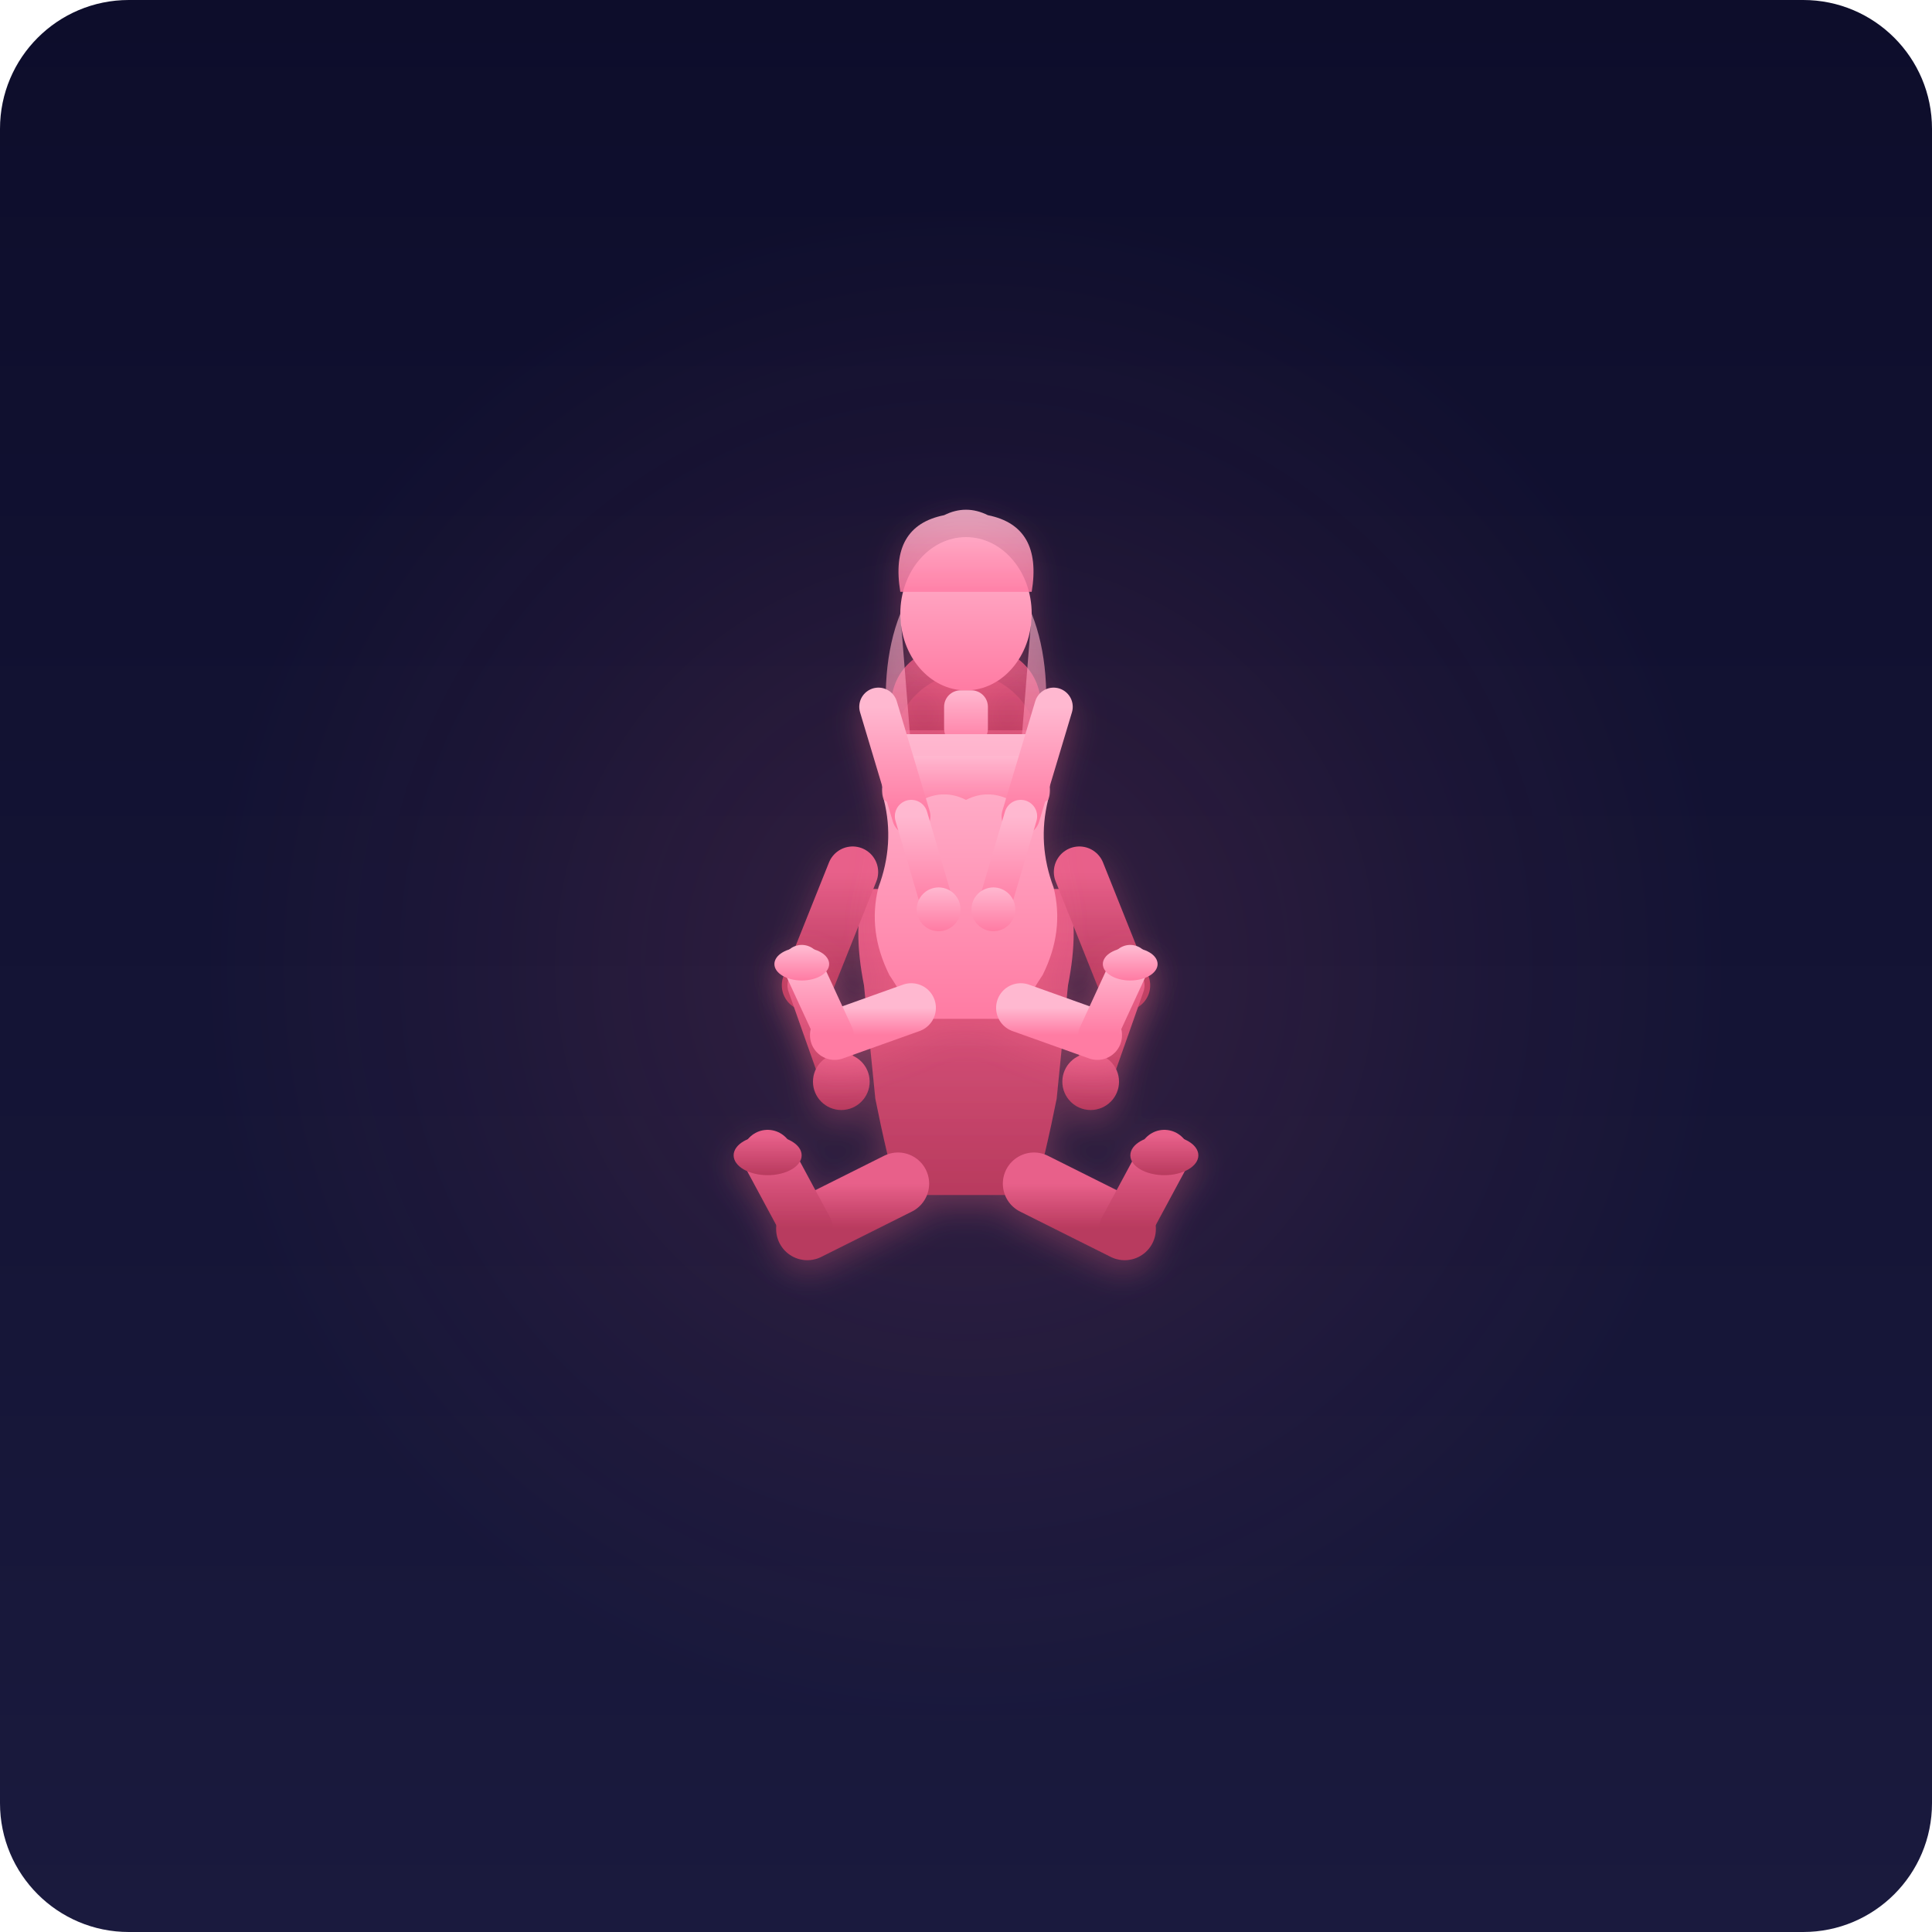
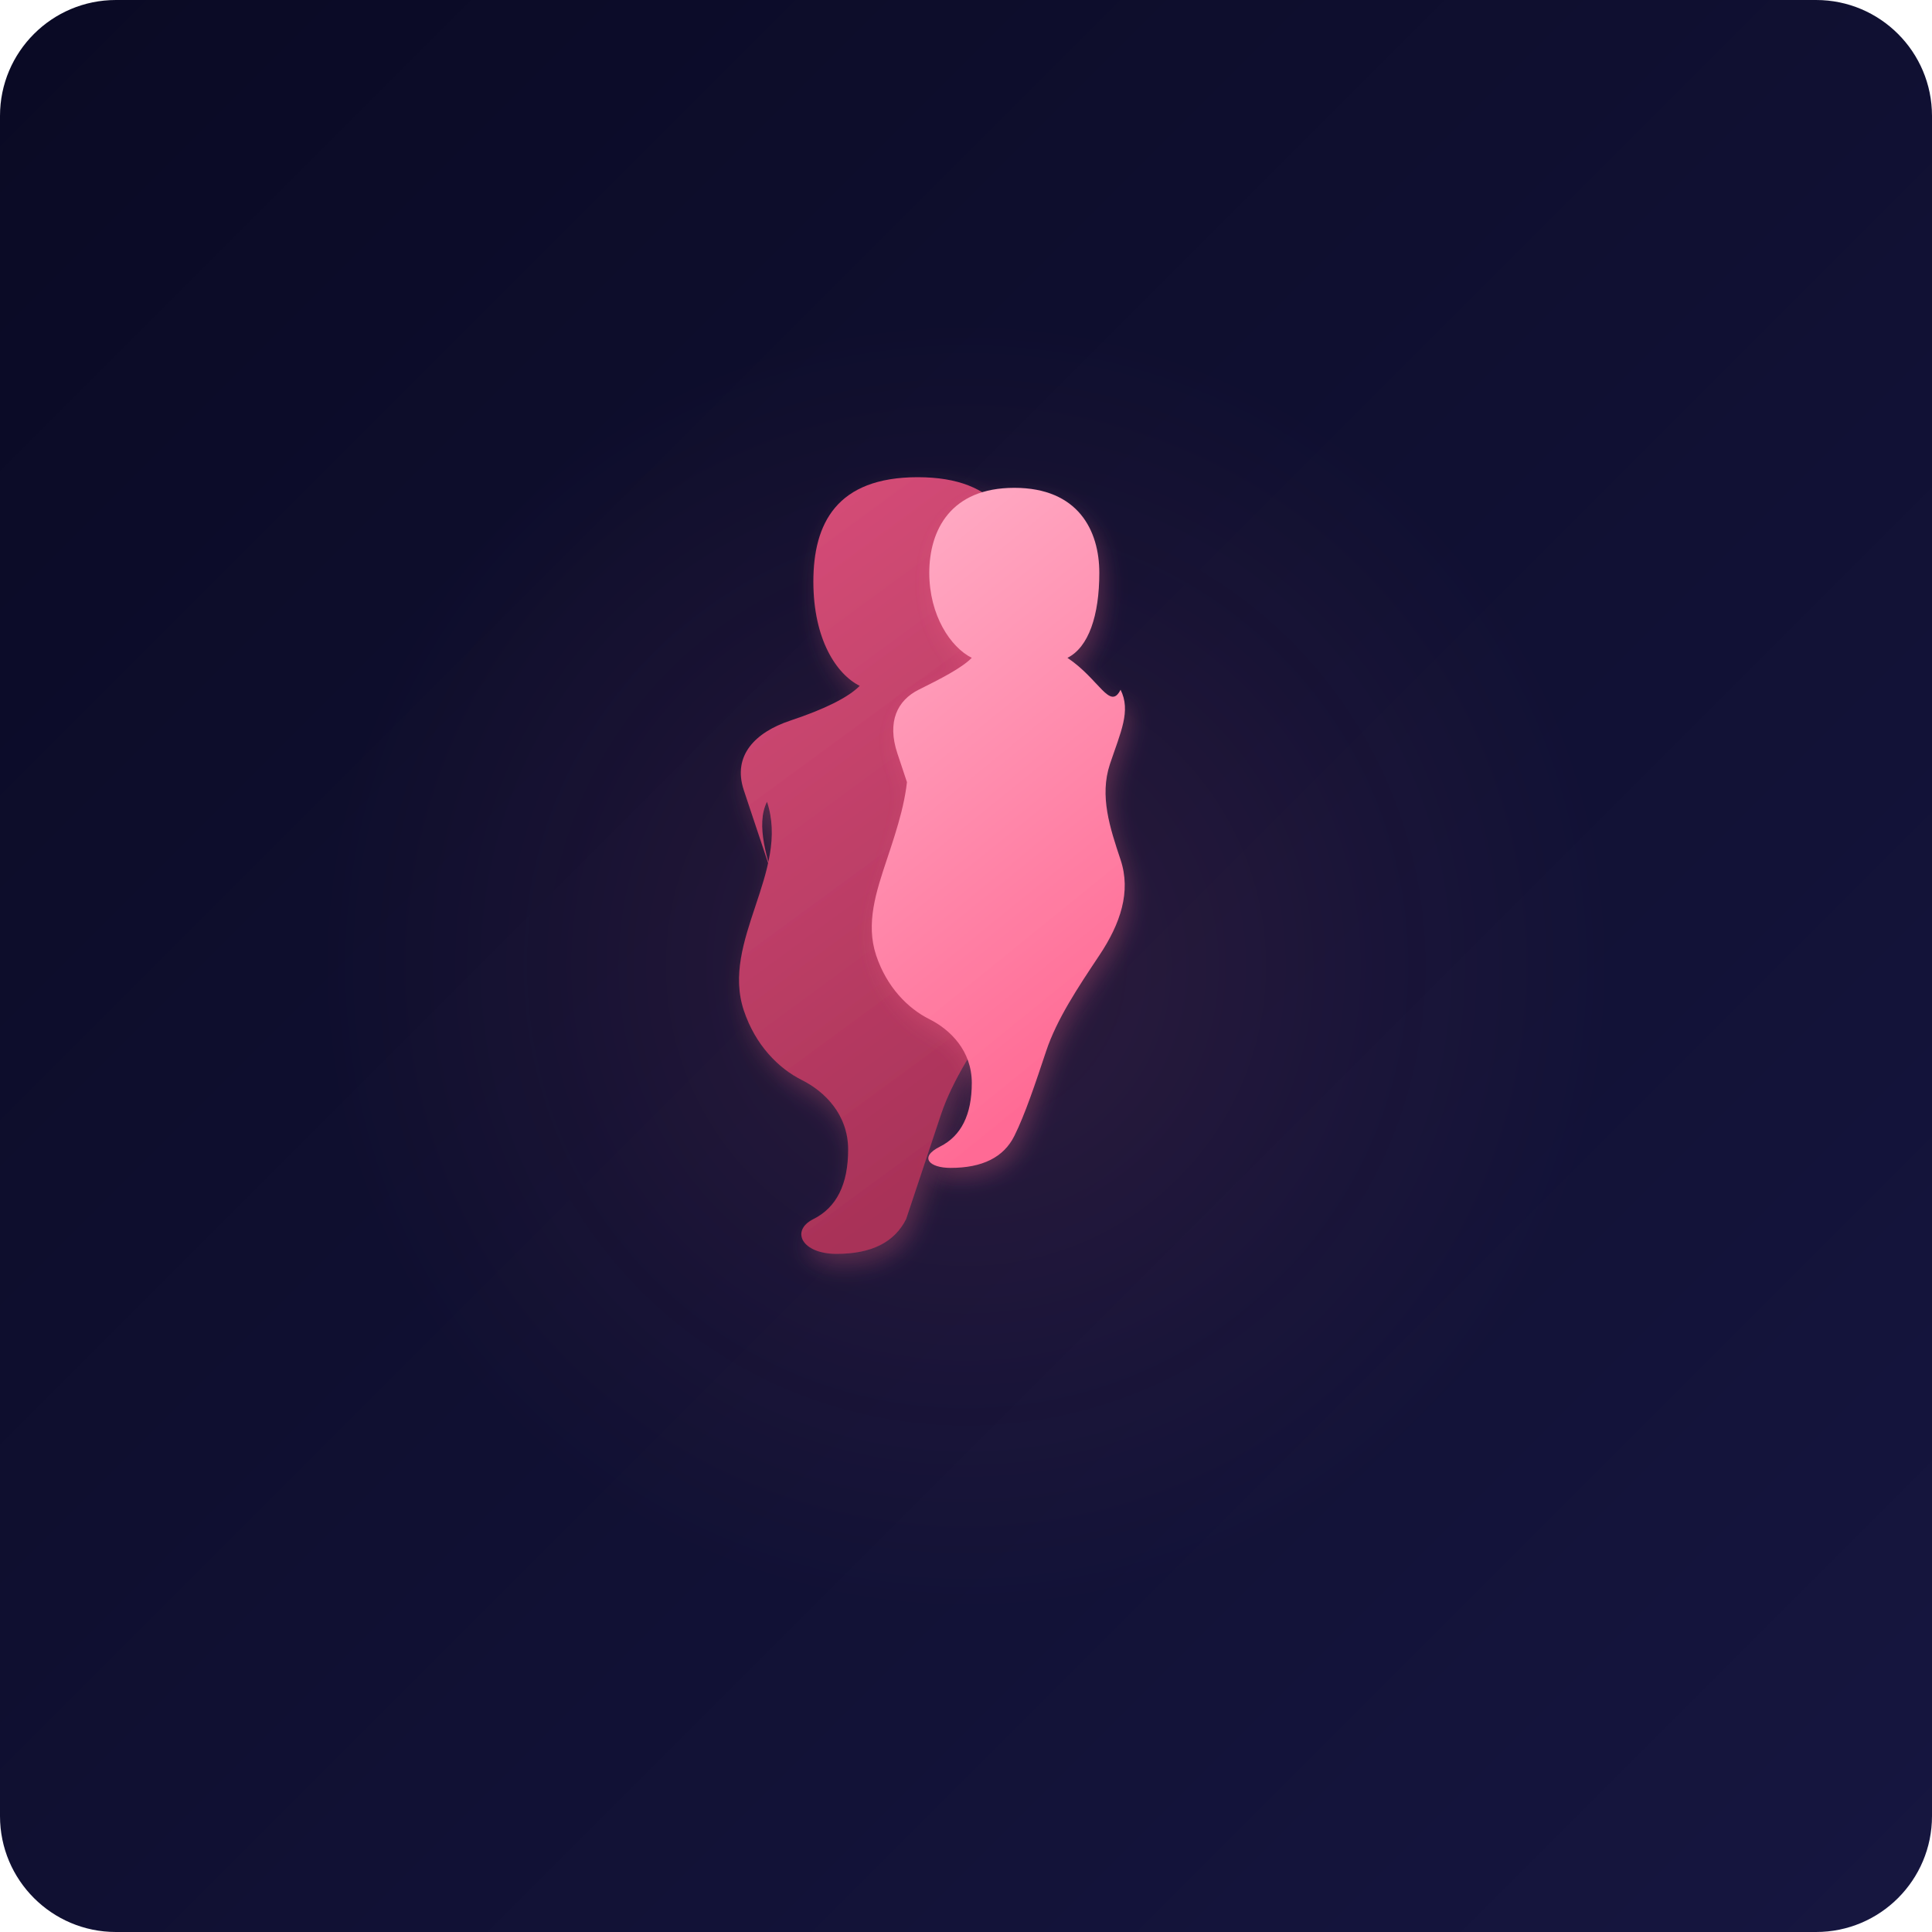
- <svg xmlns="http://www.w3.org/2000/svg" viewBox="0 0 300 300" width="300" height="300">
+ <svg xmlns="http://www.w3.org/2000/svg" viewBox="0 0 400 400" width="400" height="400">
  <defs>
-     <linearGradient id="bg" x1="0" y1="0" x2="0" y2="1">
-       <stop offset="0%" stop-color="#0d0d2b" />
-       <stop offset="100%" stop-color="#1a1a3e" />
+     <linearGradient id="bg" x1="0" y1="0" x2="1" y2="1">
+       <stop offset="0%" stop-color="#0a0a24" />
+       <stop offset="100%" stop-color="#161640" />
    </linearGradient>
-     <linearGradient id="f1" x1="0" y1="0" x2="0" y2="1">
-       <stop offset="0%" stop-color="#FFB8D0" />
-       <stop offset="100%" stop-color="#FF7BA3" />
+     <linearGradient id="p1" x1="0" y1="0" x2="0.3" y2="1">
+       <stop offset="0%" stop-color="#FFB0C8" />
+       <stop offset="100%" stop-color="#FF6B95" />
    </linearGradient>
-     <linearGradient id="f2" x1="0" y1="0" x2="0" y2="1">
-       <stop offset="0%" stop-color="#E8608A" />
-       <stop offset="100%" stop-color="#B83A5E" />
+     <linearGradient id="p2" x1="0" y1="0" x2="0.3" y2="1">
+       <stop offset="0%" stop-color="#D94F7A" />
+       <stop offset="100%" stop-color="#A83258" />
    </linearGradient>
-     <radialGradient id="glow" cx="50%" cy="50%" r="50%">
-       <stop offset="0%" stop-color="#FF6B8A" stop-opacity="0.15" />
-       <stop offset="60%" stop-color="#FF6B8A" stop-opacity="0.05" />
+     <radialGradient id="glow" cx="50%" cy="50%" r="45%">
+       <stop offset="0%" stop-color="#FF6B8A" stop-opacity="0.12" />
+       <stop offset="70%" stop-color="#FF6B8A" stop-opacity="0.03" />
      <stop offset="100%" stop-color="#FF6B8A" stop-opacity="0" />
    </radialGradient>
-     <filter id="shadow" x="-20%" y="-20%" width="140%" height="140%">
-       <feDropShadow dx="0" dy="2" stdDeviation="3" flood-color="#FF6B8A" flood-opacity="0.3" />
+     <filter id="sf" x="-10%" y="-10%" width="120%" height="120%">
+       <feGaussianBlur in="SourceAlpha" stdDeviation="2" result="blur" />
+       <feOffset dx="1" dy="2" result="offsetBlur" />
+       <feFlood flood-color="#FF6B8A" flood-opacity="0.25" result="color" />
+       <feComposite in="color" in2="offsetBlur" operator="in" result="shadow" />
+       <feMerge>
+         <feMergeNode in="shadow" />
+         <feMergeNode in="SourceGraphic" />
+       </feMerge>
    </filter>
  </defs>
-   <rect width="300" height="300" fill="url(#bg)" rx="20" />
-   <circle cx="150" cy="150" r="120" fill="url(#glow)" />
-   <g transform="translate(150,175) rotate(0) scale(0.88)" filter="url(#shadow)">
-     <ellipse cx="0" cy="-66" rx="13" ry="14" fill="url(#f2)" />
-     <path d="M-13,-70 Q-15,-82 -4,-85 Q0,-87 4,-85 Q15,-82 13,-70" fill="url(#f2)" opacity="0.85" />
-     <rect x="-5" y="-52" width="10" height="12" rx="3" fill="url(#f2)" />
-     <path d="M-18,-42 Q-20,-35 -18,-25 Q-17,-15 -16,-5 Q-14,5 -12,12 L12,12 Q14,5 16,-5 Q17,-15 18,-25 Q20,-35 18,-42 Z" fill="url(#f2)" />
-     <path d="M-18,-42 Q-22,-44 -22,-40 Q-22,-38 -18,-38" fill="url(#f2)" opacity="0.8" />
-     <path d="M18,-42 Q22,-44 22,-40 Q22,-38 18,-38" fill="url(#f2)" opacity="0.8" />
-     <line x1="-20" y1="-45" x2="-28" y2="-25" stroke="url(#f2)" stroke-width="9" stroke-linecap="round" />
-     <line x1="-28" y1="-25" x2="-22" y2="-8" stroke="url(#f2)" stroke-width="7" stroke-linecap="round" />
-     <circle cx="-22" cy="-8" r="5" fill="url(#f2)" />
-     <line x1="20" y1="-45" x2="28" y2="-25" stroke="url(#f2)" stroke-width="9" stroke-linecap="round" />
-     <line x1="28" y1="-25" x2="22" y2="-8" stroke="url(#f2)" stroke-width="7" stroke-linecap="round" />
-     <circle cx="22" cy="-8" r="5" fill="url(#f2)" />
-     <line x1="-12" y1="10" x2="-28" y2="18" stroke="url(#f2)" stroke-width="11" stroke-linecap="round" />
-     <line x1="-28" y1="18" x2="-35" y2="5" stroke="url(#f2)" stroke-width="9" stroke-linecap="round" />
-     <ellipse cx="-35" cy="5" rx="6" ry="3.5" fill="url(#f2)" />
-     <line x1="12" y1="10" x2="28" y2="18" stroke="url(#f2)" stroke-width="11" stroke-linecap="round" />
-     <line x1="28" y1="18" x2="35" y2="5" stroke="url(#f2)" stroke-width="9" stroke-linecap="round" />
-     <ellipse cx="35" cy="5" rx="6" ry="3.5" fill="url(#f2)" />
-   </g>
-   <g transform="translate(150,148) rotate(0) scale(0.85)" filter="url(#shadow)">
-     <ellipse cx="0" cy="-62" rx="12" ry="14" fill="url(#f1)" />
-     <path d="M-12,-66 Q-14,-78 -4,-80 Q0,-82 4,-80 Q14,-78 12,-66" fill="url(#f1)" opacity="0.85" />
-     <path d="M-12,-62 Q-16,-52 -14,-37 Q-12,-32 -10,-37" fill="url(#f1)" opacity="0.6" />
-     <path d="M12,-62 Q16,-52 14,-37 Q12,-32 10,-37" fill="url(#f1)" opacity="0.6" />
-     <rect x="-4" y="-48" width="8" height="10" rx="3" fill="url(#f1)" />
-     <path d="M-14,-40 Q-16,-35 -15,-28 Q-13,-20 -16,-12 Q-18,-4 -14,4 Q-10,10 -10,12 L10,12 Q10,10 14,4 Q18,-4 16,-12 Q13,-20 15,-28 Q16,-35 14,-40 Z" fill="url(#f1)" />
-     <path d="M-14,-36 Q-16,-30 -15,-28 Q-12,-26 -8,-28 Q-4,-30 0,-28 Q4,-30 8,-28 Q12,-26 15,-28 Q16,-30 14,-36" fill="url(#f1)" opacity="0.9" />
-     <line x1="-16" y1="-45" x2="-10" y2="-25" stroke="url(#f1)" stroke-width="7" stroke-linecap="round" />
-     <line x1="-10" y1="-25" x2="-5" y2="-8" stroke="url(#f1)" stroke-width="6" stroke-linecap="round" />
-     <circle cx="-5" cy="-8" r="4" fill="url(#f1)" />
-     <line x1="16" y1="-45" x2="10" y2="-25" stroke="url(#f1)" stroke-width="7" stroke-linecap="round" />
-     <line x1="10" y1="-25" x2="5" y2="-8" stroke="url(#f1)" stroke-width="6" stroke-linecap="round" />
-     <circle cx="5" cy="-8" r="4" fill="url(#f1)" />
-     <line x1="-10" y1="10" x2="-24" y2="15" stroke="url(#f1)" stroke-width="9" stroke-linecap="round" />
-     <line x1="-24" y1="15" x2="-30" y2="2" stroke="url(#f1)" stroke-width="7" stroke-linecap="round" />
-     <ellipse cx="-30" cy="2" rx="5" ry="3" fill="url(#f1)" />
-     <line x1="10" y1="10" x2="24" y2="15" stroke="url(#f1)" stroke-width="9" stroke-linecap="round" />
-     <line x1="24" y1="15" x2="30" y2="2" stroke="url(#f1)" stroke-width="7" stroke-linecap="round" />
-     <ellipse cx="30" cy="2" rx="5" ry="3" fill="url(#f1)" />
-   </g>
+   <rect width="400" height="400" fill="url(#bg)" rx="24" />
+   <circle cx="200" cy="200" r="150" fill="url(#glow)" />
+   <path d="M0,-76 C-14,-76 -18,-68 -18,-58 C-18,-48 -14,-42 -10,-40 C-12,-38 -16,-36 -22,-34 C-28,-32 -32,-28 -30,-22 C-28,-16 -26,-10 -24,-4 C-22,2 -20,6 -18,8 C-20,6 -22,2 -24,-4 C-26,-10 -28,-16 -26,-20 C-24,-14 -26,-8 -28,-2 C-30,4 -32,10 -30,16 C-28,22 -24,26 -20,28 C-16,30 -12,34 -12,40 C-12,46 -14,50 -18,52 C-22,54 -20,58 -14,58 C-8,58 -4,56 -2,52 C0,46 2,40 4,34 C6,28 10,22 14,16 C18,10 20,4 18,-2 C16,-8 14,-14 16,-20 C18,-26 22,-30 24,-34 C22,-30 18,-38 12,-40 C16,-42 18,-48 18,-58 C18,-68 14,-76 0,-76 Z" fill="url(#p2)" transform="translate(190,190) scale(1.2,1.2)" filter="url(#sf)" />
+   <path d="M0,-70 C-12,-70 -16,-62 -16,-54 C-16,-46 -12,-40 -8,-38 C-10,-36 -14,-34 -18,-32 C-22,-30 -24,-26 -22,-20 C-20,-14 -18,-8 -16,-2 C-14,4 -12,8 -10,10 C-12,8 -14,4 -16,-2 C-18,-8 -20,-14 -20,-18 C-20,-12 -22,-6 -24,0 C-26,6 -28,12 -26,18 C-24,24 -20,28 -16,30 C-12,32 -8,36 -8,42 C-8,48 -10,52 -14,54 C-18,56 -16,58 -12,58 C-6,58 -2,56 0,52 C2,48 4,42 6,36 C8,30 12,24 16,18 C20,12 22,6 20,0 C18,-6 16,-12 18,-18 C20,-24 22,-28 20,-32 C18,-28 16,-34 10,-38 C14,-40 16,-46 16,-54 C16,-62 12,-70 0,-70 Z" fill="url(#p1)" transform="translate(210,178) scale(1.1,1.1)" filter="url(#sf)" />
</svg>
